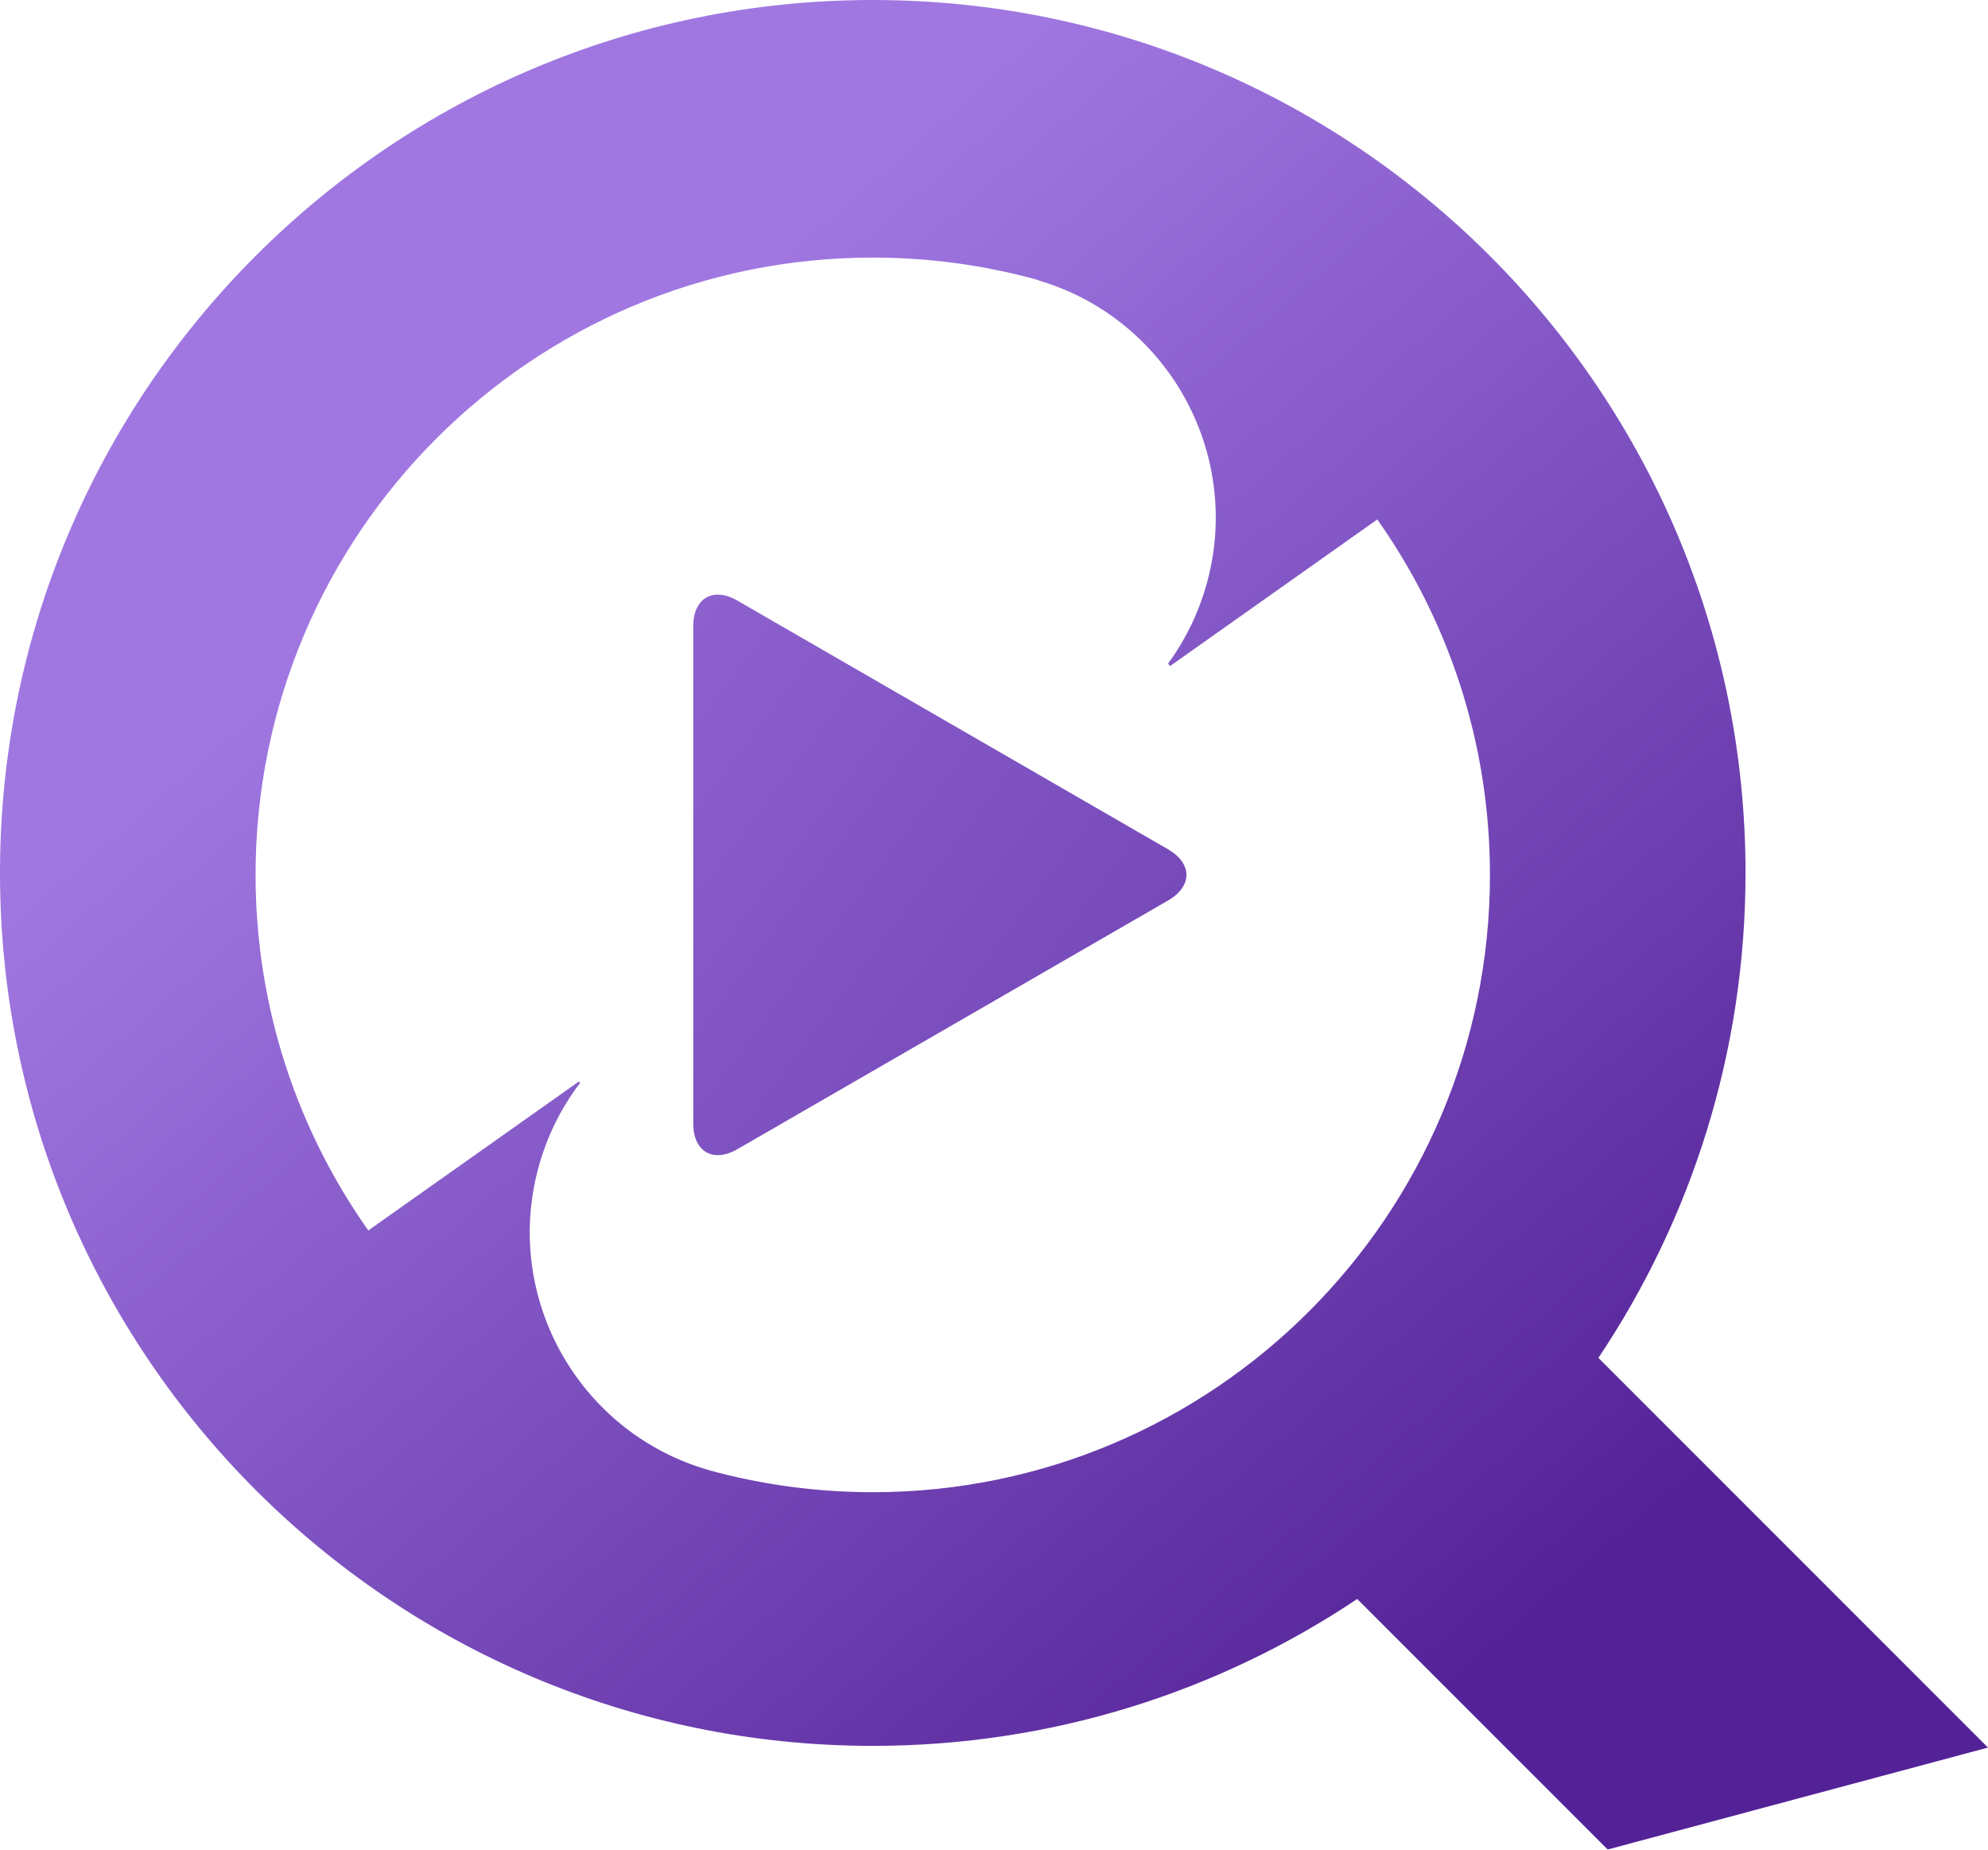
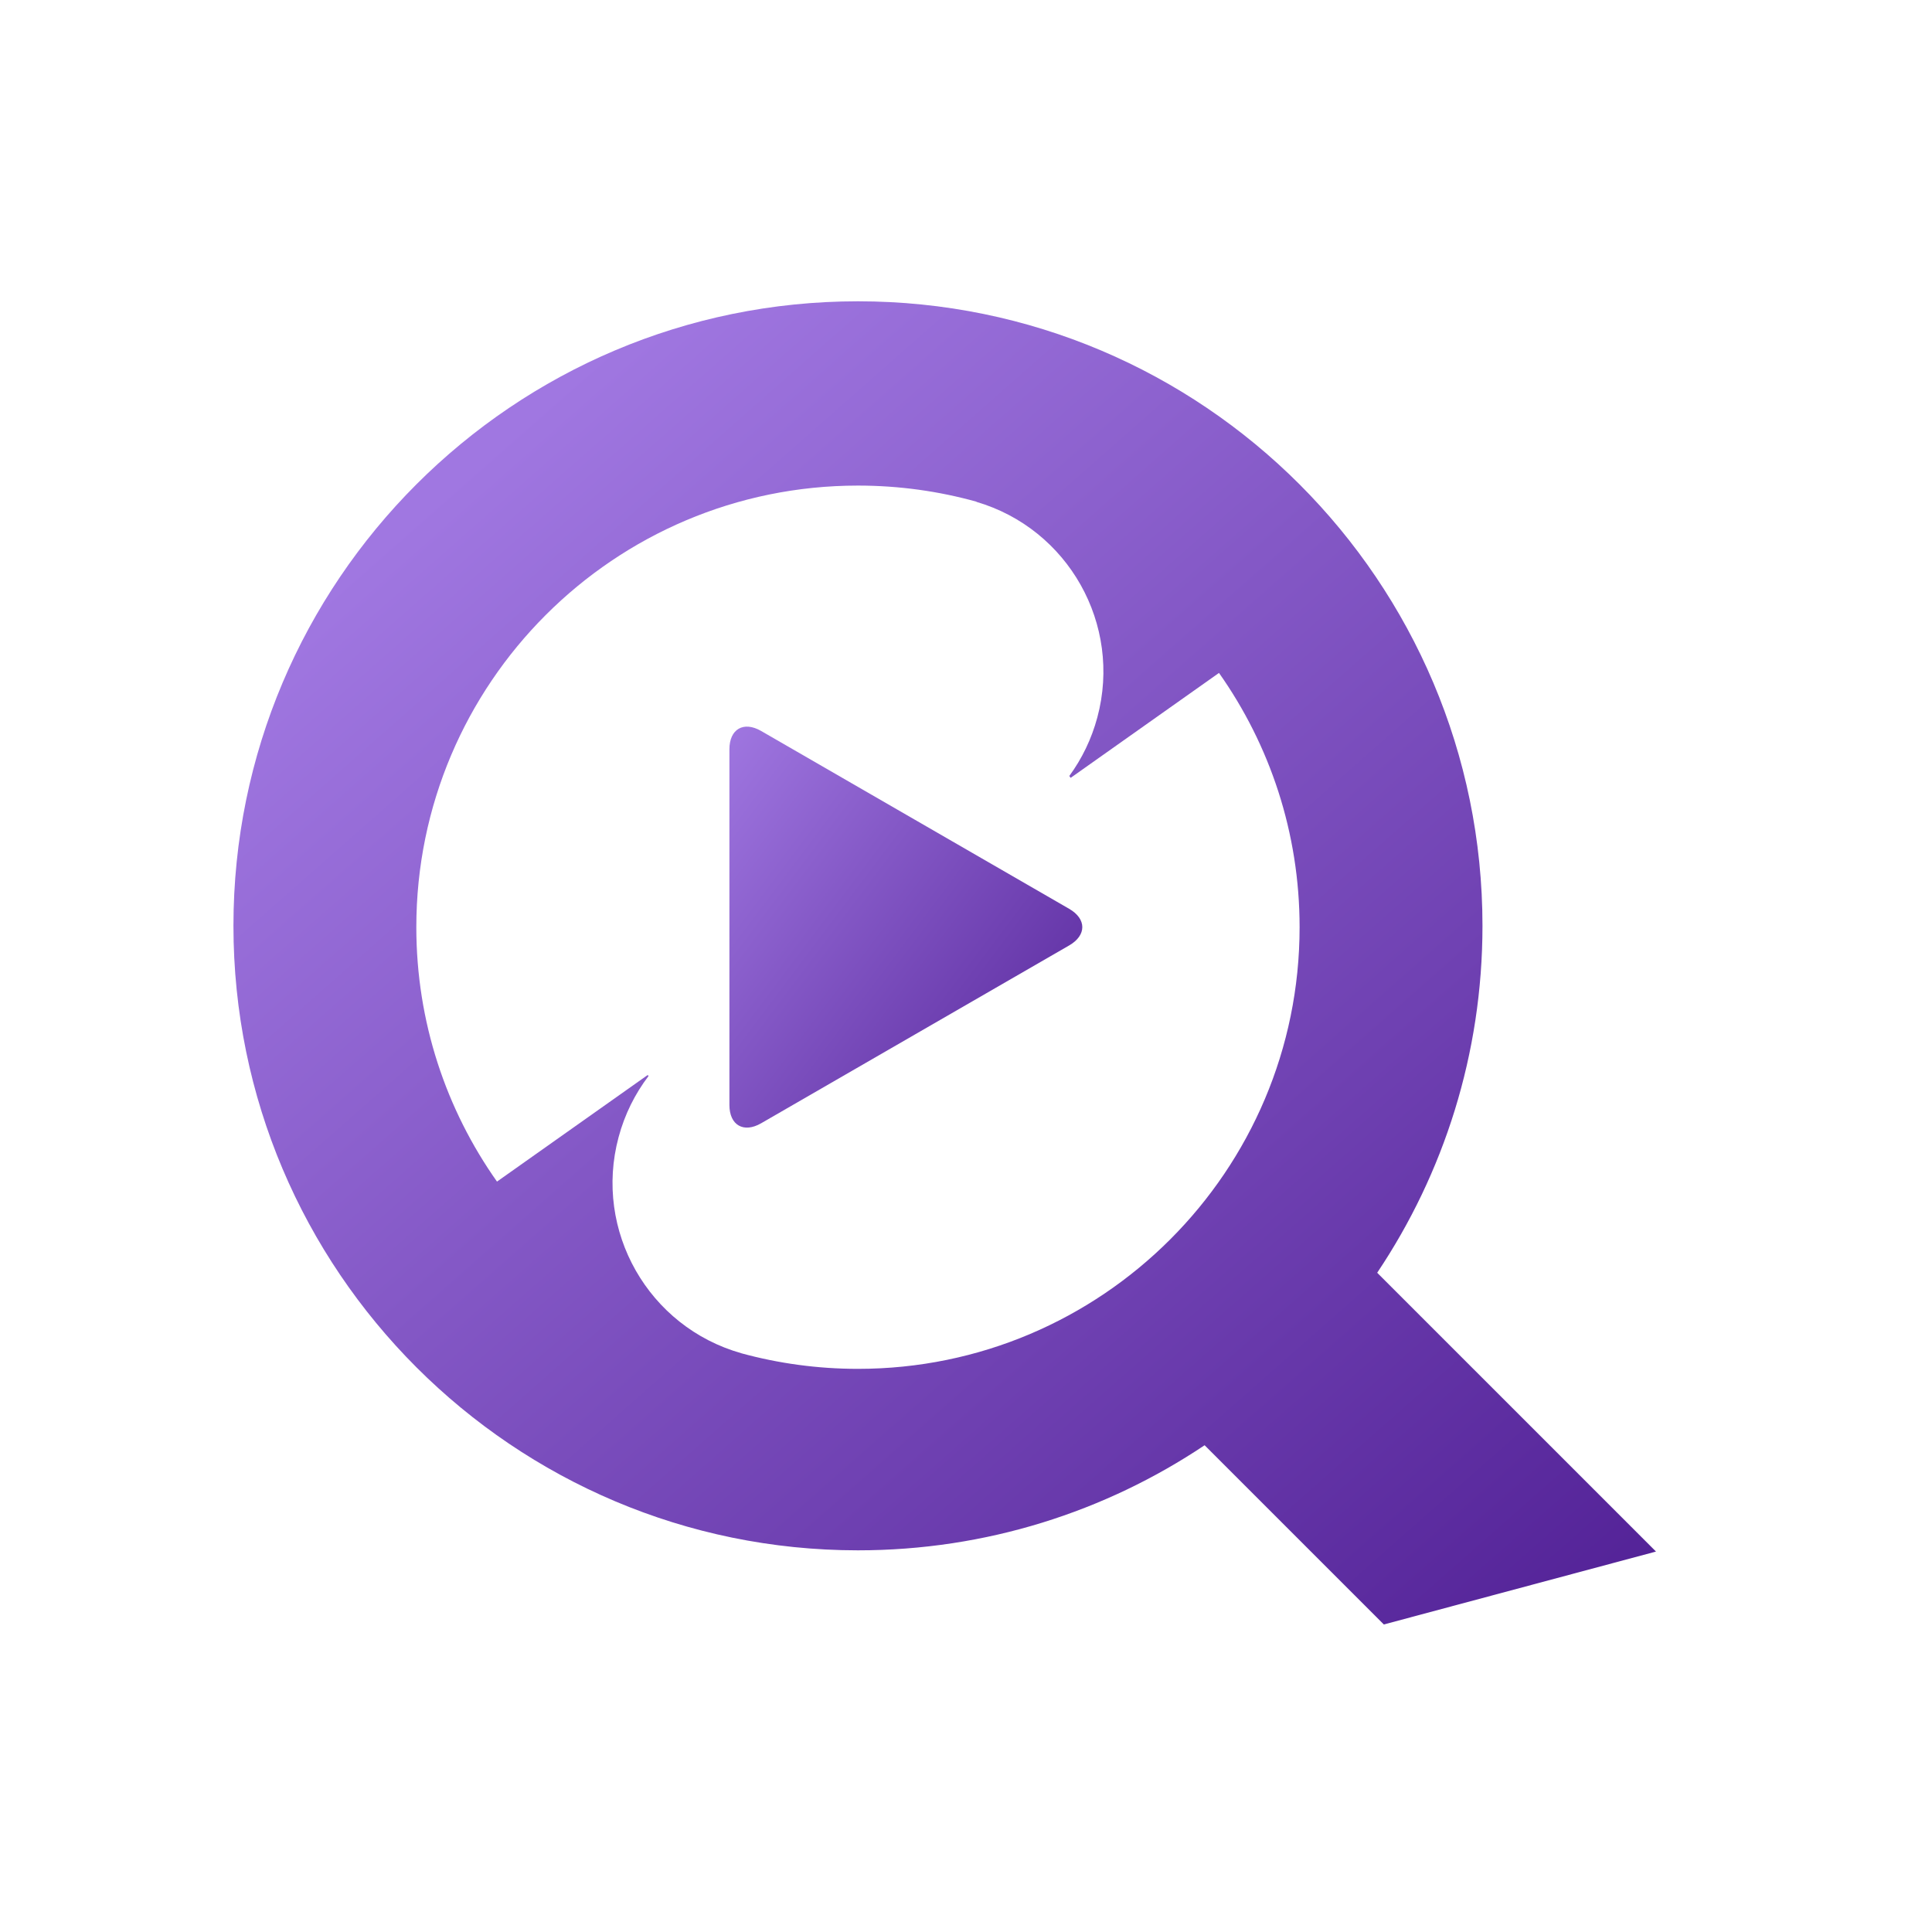
- <svg xmlns="http://www.w3.org/2000/svg" style="isolation:isolate" viewBox="-14.89 -13.85 597.902 556.138" width="597.902pt" height="556.138pt">
+ <svg xmlns="http://www.w3.org/2000/svg" version="1.1" width="1080" height="1080" viewBox="0 0 1080 1080" xml:space="preserve">
  <defs>
-     <clipPath id="_clipPath_kxzbGs1Hee9e3zvHrniW5FQL5aez2ahl">
-       <rect x="-14.89" y="-13.85" width="597.902" height="556.138" />
-     </clipPath>
+     <linearGradient id="SVGID_129" gradientUnits="userSpaceOnUse" gradientTransform="matrix(1 0 0 1 0 0) matrix(1 0 0 1 -540 -540)" x1="0" y1="378" x2="756" y2="378">
+       <stop offset="0%" style="stop-color:rgba(255, 255, 255, 1);" />
+       <stop offset="100%" style="stop-color:rgba(255, 255, 255, 1);" />
+     </linearGradient>
  </defs>
-   <g clip-path="url(#_clipPath_kxzbGs1Hee9e3zvHrniW5FQL5aez2ahl)">
-     <g style="isolation:isolate">
-       <linearGradient id="_lgradient_0" x1="0" y1="0.5" x2="0.549" y2="1.09" gradientTransform="matrix(597.902,0,0,556.138,-14.89,-13.85)" gradientUnits="userSpaceOnUse">
-         <stop offset="0%" stop-opacity="1" style="stop-color:rgb(160,119,225)" />
-         <stop offset="100%" stop-opacity="1" style="stop-color:rgb(83,34,151)" />
-       </linearGradient>
-       <path d=" M 159.572 311.781 C 159.462 311.631 159.355 311.48 159.248 311.329 L 95.881 356.145 C 74.525 325.911 61.975 289.024 61.975 249.228 L 61.975 249.228 C 61.975 146.78 145.15 63.605 247.598 63.605 C 264.849 63.605 281.554 65.964 297.407 70.376 L 297.387 70.446 L 297.387 70.446 C 335.967 81.782 358.679 121.966 348.215 161.017 C 345.765 170.162 341.708 178.451 336.428 185.661 C 336.619 185.921 336.807 186.185 336.994 186.449 L 399.34 142.347 L 399.34 142.347 C 420.68 172.574 433.221 209.448 433.221 249.228 C 433.221 351.676 350.046 434.851 247.598 434.851 C 230.636 434.851 214.202 432.571 198.587 428.301 L 198.587 428.301 L 198.591 428.286 C 159.537 417.266 136.446 376.804 146.981 337.489 C 149.553 327.888 153.896 319.231 159.572 311.781 Z  M 465.833 394.46 L 546.881 475.508 L 583.012 511.639 L 468.629 542.288 L 393.297 466.956 C 351.602 494.852 301.485 511.126 247.598 511.126 C 102.727 511.126 -14.89 393.509 -14.89 248.638 C -14.89 103.767 102.727 -13.85 247.598 -13.85 C 392.469 -13.85 510.086 103.767 510.086 248.638 C 510.086 302.578 493.78 352.74 465.833 394.46 L 465.833 394.46 L 465.833 394.46 L 465.833 394.46 L 465.833 394.46 Z " fill-rule="evenodd" fill="url(#_lgradient_0)" />
-       <linearGradient id="_lgradient_1" x1="1.847" y1="2.1" x2="-1.006" y2="-0.371" gradientTransform="matrix(156.129,0,0,180.282,193.61,159.087)" gradientUnits="userSpaceOnUse">
-         <stop offset="0%" stop-opacity="1" style="stop-color:rgb(83,34,151)" />
-         <stop offset="97.391%" stop-opacity="1" style="stop-color:rgb(160,119,225)" />
-       </linearGradient>
-       <path d=" M 336.417 256.92 L 271.675 294.299 L 206.933 331.678 C 199.58 335.923 193.61 332.476 193.61 323.986 L 193.61 249.228 L 193.61 174.47 C 193.61 165.98 199.58 162.533 206.933 166.779 L 271.675 204.158 L 336.417 241.537 C 343.77 245.782 343.77 252.675 336.417 256.92 Z " fill="url(#_lgradient_1)" />
+   <rect transform="matrix(1 0 0 1 0 0) translate(540,540)" x="-540" y="-540" width="1080" height="1080" fill="url(#SVGID_129)" />
+   <g transform="matrix(1 0 0 1 528.1 538.26)">
+     <g style="">
+       <g transform="matrix(1.33 0 0 1.33 0 0)" clip-path="url(#CLIPPATH_130)">
+         <clipPath id="CLIPPATH_130">
+           <rect transform="matrix(1 0 0 1 0 0)" id="_clipPath_9dExjbd0z5XyMNaDz4Z0lRmdIkBv8ipi" x="-373.951" y="-353.069" rx="0" ry="0" width="747.902" height="706.138" />
+         </clipPath>
+         <path style="stroke: rgb(255,255,255); stroke-width: 50; stroke-dasharray: none; stroke-linecap: square; stroke-dashoffset: 0; stroke-linejoin: miter; stroke-miterlimit: 3; fill: rgb(255,255,255); fill-rule: nonzero; opacity: 1;" vector-effect="non-scaling-stroke" transform=" translate(-284.06, -264.22)" d="M 465.833 394.46 L 546.881 475.508 L 583.012 511.639 L 468.629 542.288 L 393.297 466.956 C 351.602 494.852 301.485 511.126 247.598 511.126 C 102.727 511.126 -14.89 393.509 -14.89 248.638 C -14.89 103.767 102.727 -13.85 247.598 -13.85 C 392.469 -13.85 510.086 103.767 510.086 248.638 C 510.086 302.578 493.78 352.74 465.833 394.46 L 465.833 394.46 L 465.833 394.46 L 465.833 394.46 L 465.833 394.46 Z" stroke-linecap="round" />
+       </g>
+       <g transform="matrix(1.33 0 0 1.33 0 0)" clip-path="url(#CLIPPATH_131)">
+         <clipPath id="CLIPPATH_131">
+           <rect transform="matrix(1 0 0 1 0 0)" id="_clipPath_9dExjbd0z5XyMNaDz4Z0lRmdIkBv8ipi" x="-373.951" y="-353.069" rx="0" ry="0" width="747.902" height="706.138" />
+         </clipPath>
+         <path style="stroke: none; stroke-width: 1; stroke-dasharray: none; stroke-linecap: butt; stroke-dashoffset: 0; stroke-linejoin: miter; stroke-miterlimit: 4; fill: rgb(255,255,255); fill-rule: nonzero; opacity: 1;" transform=" translate(-284.06, -264.22)" d="M 465.833 394.46 L 546.881 475.508 L 583.012 511.639 L 468.629 542.288 L 393.297 466.956 C 351.602 494.852 301.485 511.126 247.598 511.126 C 102.727 511.126 -14.89 393.509 -14.89 248.638 C -14.89 103.767 102.727 -13.85 247.598 -13.85 C 392.469 -13.85 510.086 103.767 510.086 248.638 C 510.086 302.578 493.78 352.74 465.833 394.46 L 465.833 394.46 L 465.833 394.46 L 465.833 394.46 L 465.833 394.46 Z" stroke-linecap="round" />
+       </g>
+       <g transform="matrix(1.33 0 0 1.33 0 0)" clip-path="url(#CLIPPATH_132)">
+         <linearGradient id="SVGID__lgradient_0_8" gradientUnits="userSpaceOnUse" gradientTransform="matrix(597.9 0 0 556.14 -14.89 -13.85)" x1="0.88" y1="1.079" x2="0.051" y2="0.188">
+           <stop offset="0%" style="stop-color:rgb(83,34,151);stop-opacity: 1" />
+           <stop offset="97.391%" style="stop-color:rgb(160,119,225);stop-opacity: 1" />
+         </linearGradient>
+         <clipPath id="CLIPPATH_132">
+           <rect transform="matrix(1 0 0 1 0 0)" id="_clipPath_9dExjbd0z5XyMNaDz4Z0lRmdIkBv8ipi" x="-373.951" y="-353.069" rx="0" ry="0" width="747.902" height="706.138" />
+         </clipPath>
+         <path style="stroke: none; stroke-width: 1; stroke-dasharray: none; stroke-linecap: butt; stroke-dashoffset: 0; stroke-linejoin: miter; stroke-miterlimit: 4; fill: url(#SVGID__lgradient_0_8); fill-rule: evenodd; opacity: 1;" transform=" translate(-284.06, -264.22)" d="M 159.572 311.781 C 159.462 311.631 159.355 311.48 159.248 311.329 L 95.881 356.145 C 74.525 325.911 61.975 289.024 61.975 249.228 L 61.975 249.228 C 61.975 146.78 145.15 63.605 247.598 63.605 C 264.849 63.605 281.554 65.964 297.407 70.376 L 297.387 70.446 L 297.387 70.446 C 335.967 81.782 358.679 121.966 348.215 161.017 C 345.765 170.162 341.708 178.451 336.428 185.661 C 336.619 185.921 336.807 186.185 336.994 186.449 L 399.34 142.347 L 399.34 142.347 C 420.68 172.574 433.221 209.448 433.221 249.228 C 433.221 351.676 350.046 434.851 247.598 434.851 C 230.636 434.851 214.202 432.571 198.587 428.301 L 198.587 428.301 L 198.591 428.286 C 159.537 417.266 136.446 376.804 146.981 337.489 C 149.553 327.888 153.896 319.231 159.572 311.781 Z M 465.833 394.46 L 546.881 475.508 L 583.012 511.639 L 468.629 542.288 L 393.297 466.956 C 351.602 494.852 301.485 511.126 247.598 511.126 C 102.727 511.126 -14.89 393.509 -14.89 248.638 C -14.89 103.767 102.727 -13.85 247.598 -13.85 C 392.469 -13.85 510.086 103.767 510.086 248.638 C 510.086 302.578 493.78 352.74 465.833 394.46 L 465.833 394.46 L 465.833 394.46 L 465.833 394.46 L 465.833 394.46 Z" stroke-linecap="round" />
+       </g>
+       <g transform="matrix(1.33 0 0 1.33 -21.72 -19.99)" clip-path="url(#CLIPPATH_133)">
+         <linearGradient id="SVGID__lgradient_1_9" gradientUnits="userSpaceOnUse" gradientTransform="matrix(156.13 0 0 180.28 193.61 159.09)" x1="-0.046" y1="0.069" x2="1.009" y2="0.983">
+           <stop offset="0%" style="stop-color:rgb(160,119,225);stop-opacity: 1" />
+           <stop offset="100%" style="stop-color:rgb(83,34,151);stop-opacity: 1" />
+         </linearGradient>
+         <clipPath id="CLIPPATH_133">
+           <rect transform="matrix(1 0 0 1 16.29 14.99)" id="_clipPath_9dExjbd0z5XyMNaDz4Z0lRmdIkBv8ipi" x="-373.951" y="-353.069" rx="0" ry="0" width="747.902" height="706.138" />
+         </clipPath>
+         <path style="stroke: none; stroke-width: 1; stroke-dasharray: none; stroke-linecap: butt; stroke-dashoffset: 0; stroke-linejoin: miter; stroke-miterlimit: 4; fill: url(#SVGID__lgradient_1_9); fill-rule: nonzero; opacity: 1;" transform=" translate(-267.77, -249.23)" d="M 336.417 256.92 L 271.675 294.299 L 206.933 331.678 C 199.58 335.923 193.61 332.476 193.61 323.986 L 193.61 249.228 L 193.61 174.47 C 193.61 165.98 199.58 162.533 206.933 166.779 L 271.675 204.158 L 336.417 241.537 C 343.77 245.782 343.77 252.675 336.417 256.92 Z" stroke-linecap="round" />
+       </g>
    </g>
  </g>
</svg>
